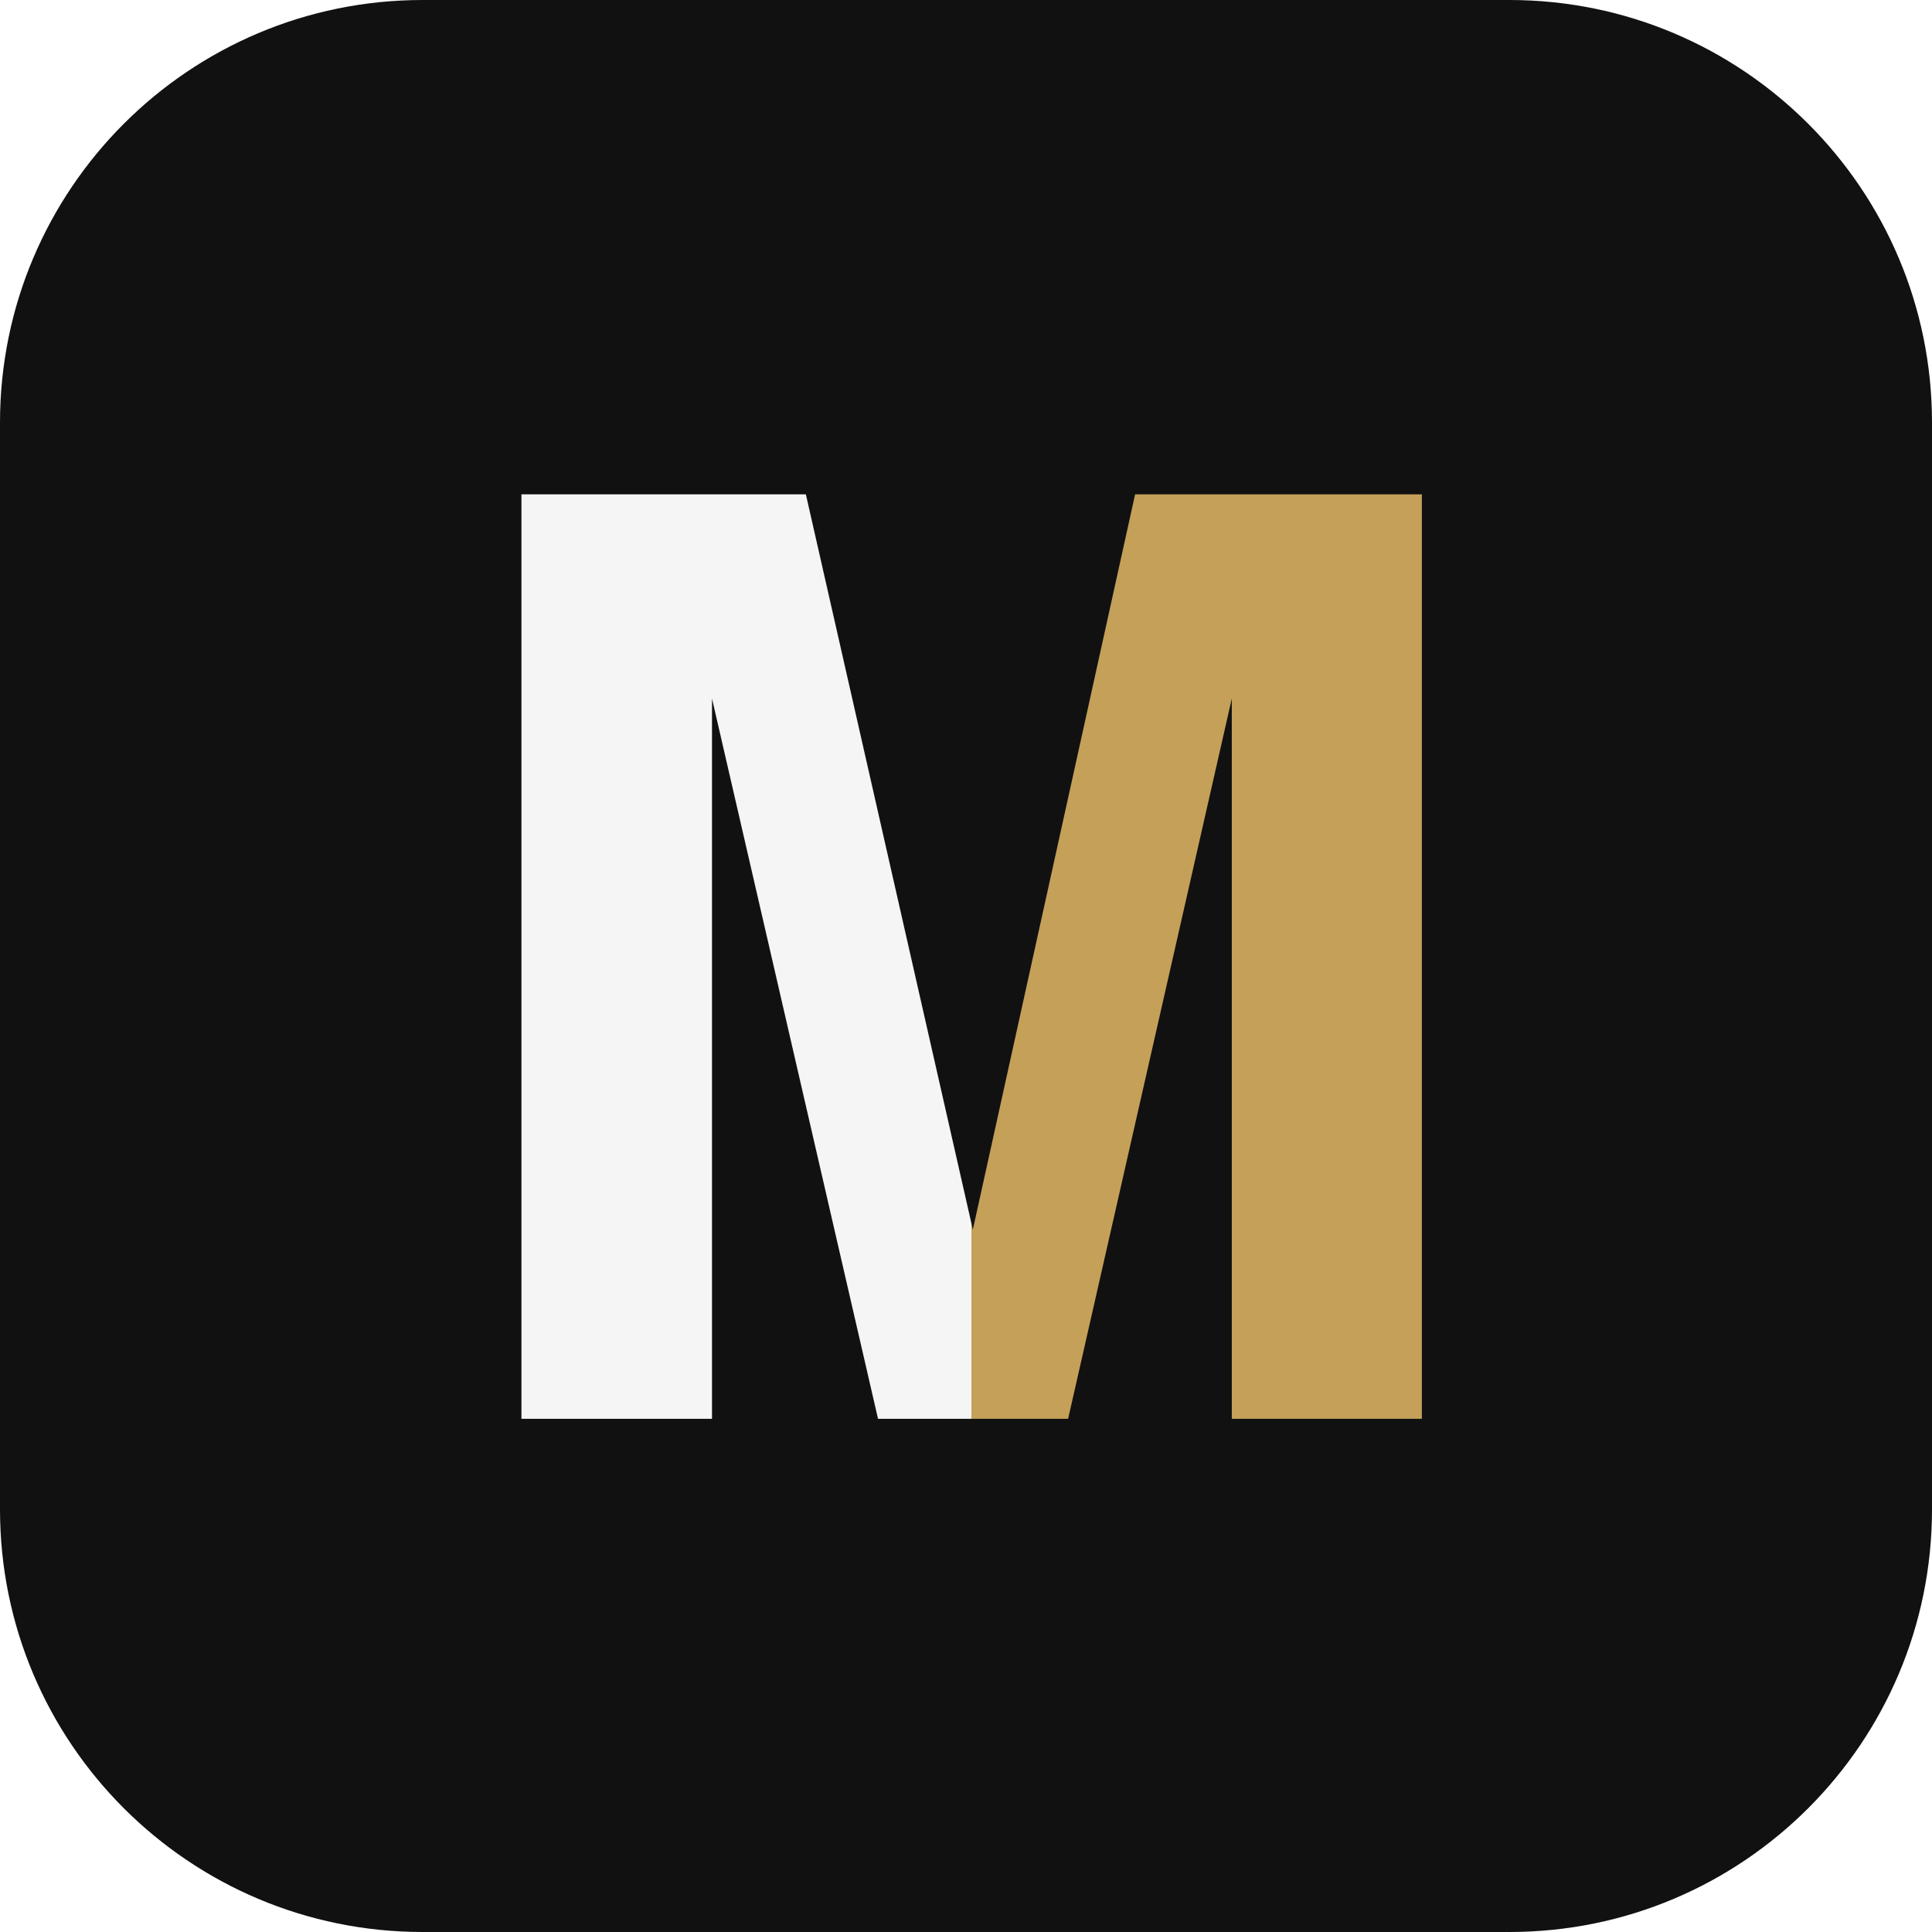
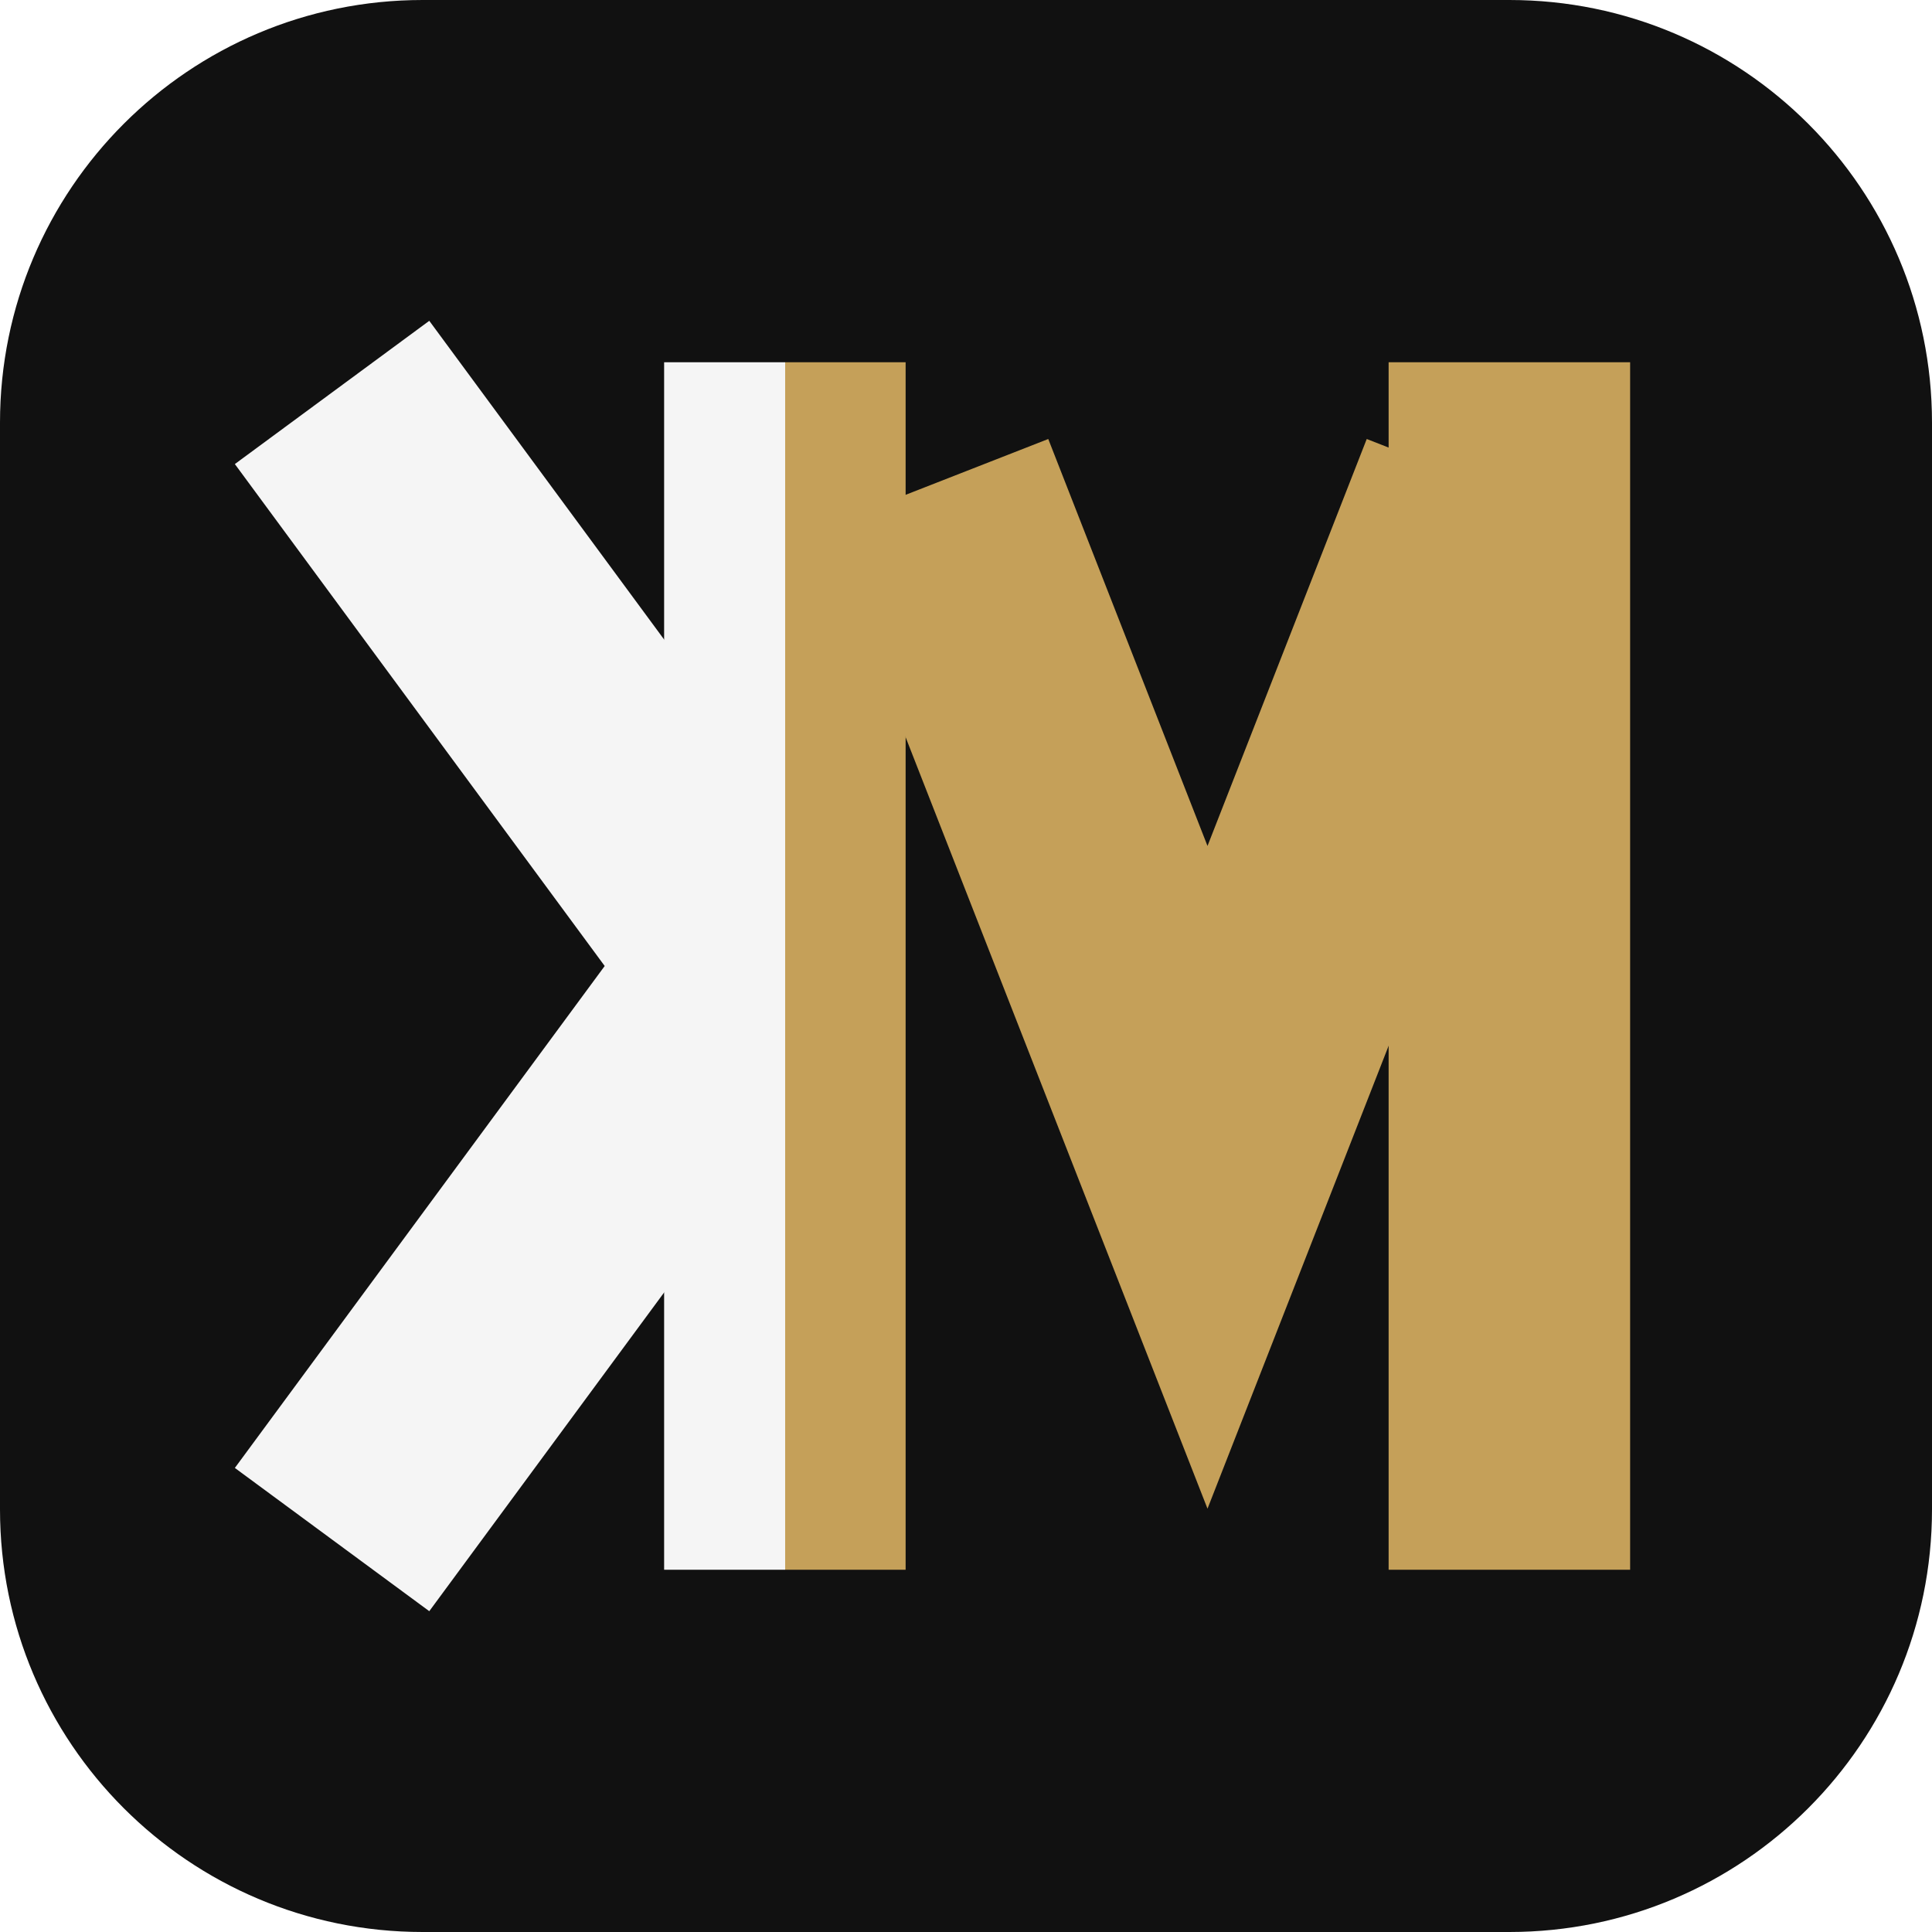
<svg xmlns="http://www.w3.org/2000/svg" viewBox="0 0 64 64">
  <defs>
    <linearGradient id="split" x1="0" y1="0" x2="1" y2="0">
      <stop offset="0.5" stop-color="#f5f5f5" />
      <stop offset="0.5" stop-color="#c5a059" />
    </linearGradient>
  </defs>
  <rect width="64" height="64" rx="14" fill="#111111" />
-   <text x="32" y="47" text-anchor="middle" font-family="Helvetica Neue, Helvetica, Arial, sans-serif" font-weight="800" font-size="42" fill="url(#split)">M</text>
+   <path d="M11 13 L25 32 L11 51" fill="none" stroke="#f5f5f5" stroke-width="8" />
+   <path d="M31 16 L40 39 L49 16" fill="none" stroke="#c5a059" stroke-width="8" />
+   <rect x="46" y="12" width="8" height="40" fill="#c5a059" />
+   <rect x="22" y="12" width="8" height="40" fill="url(#split)" />
</svg>
